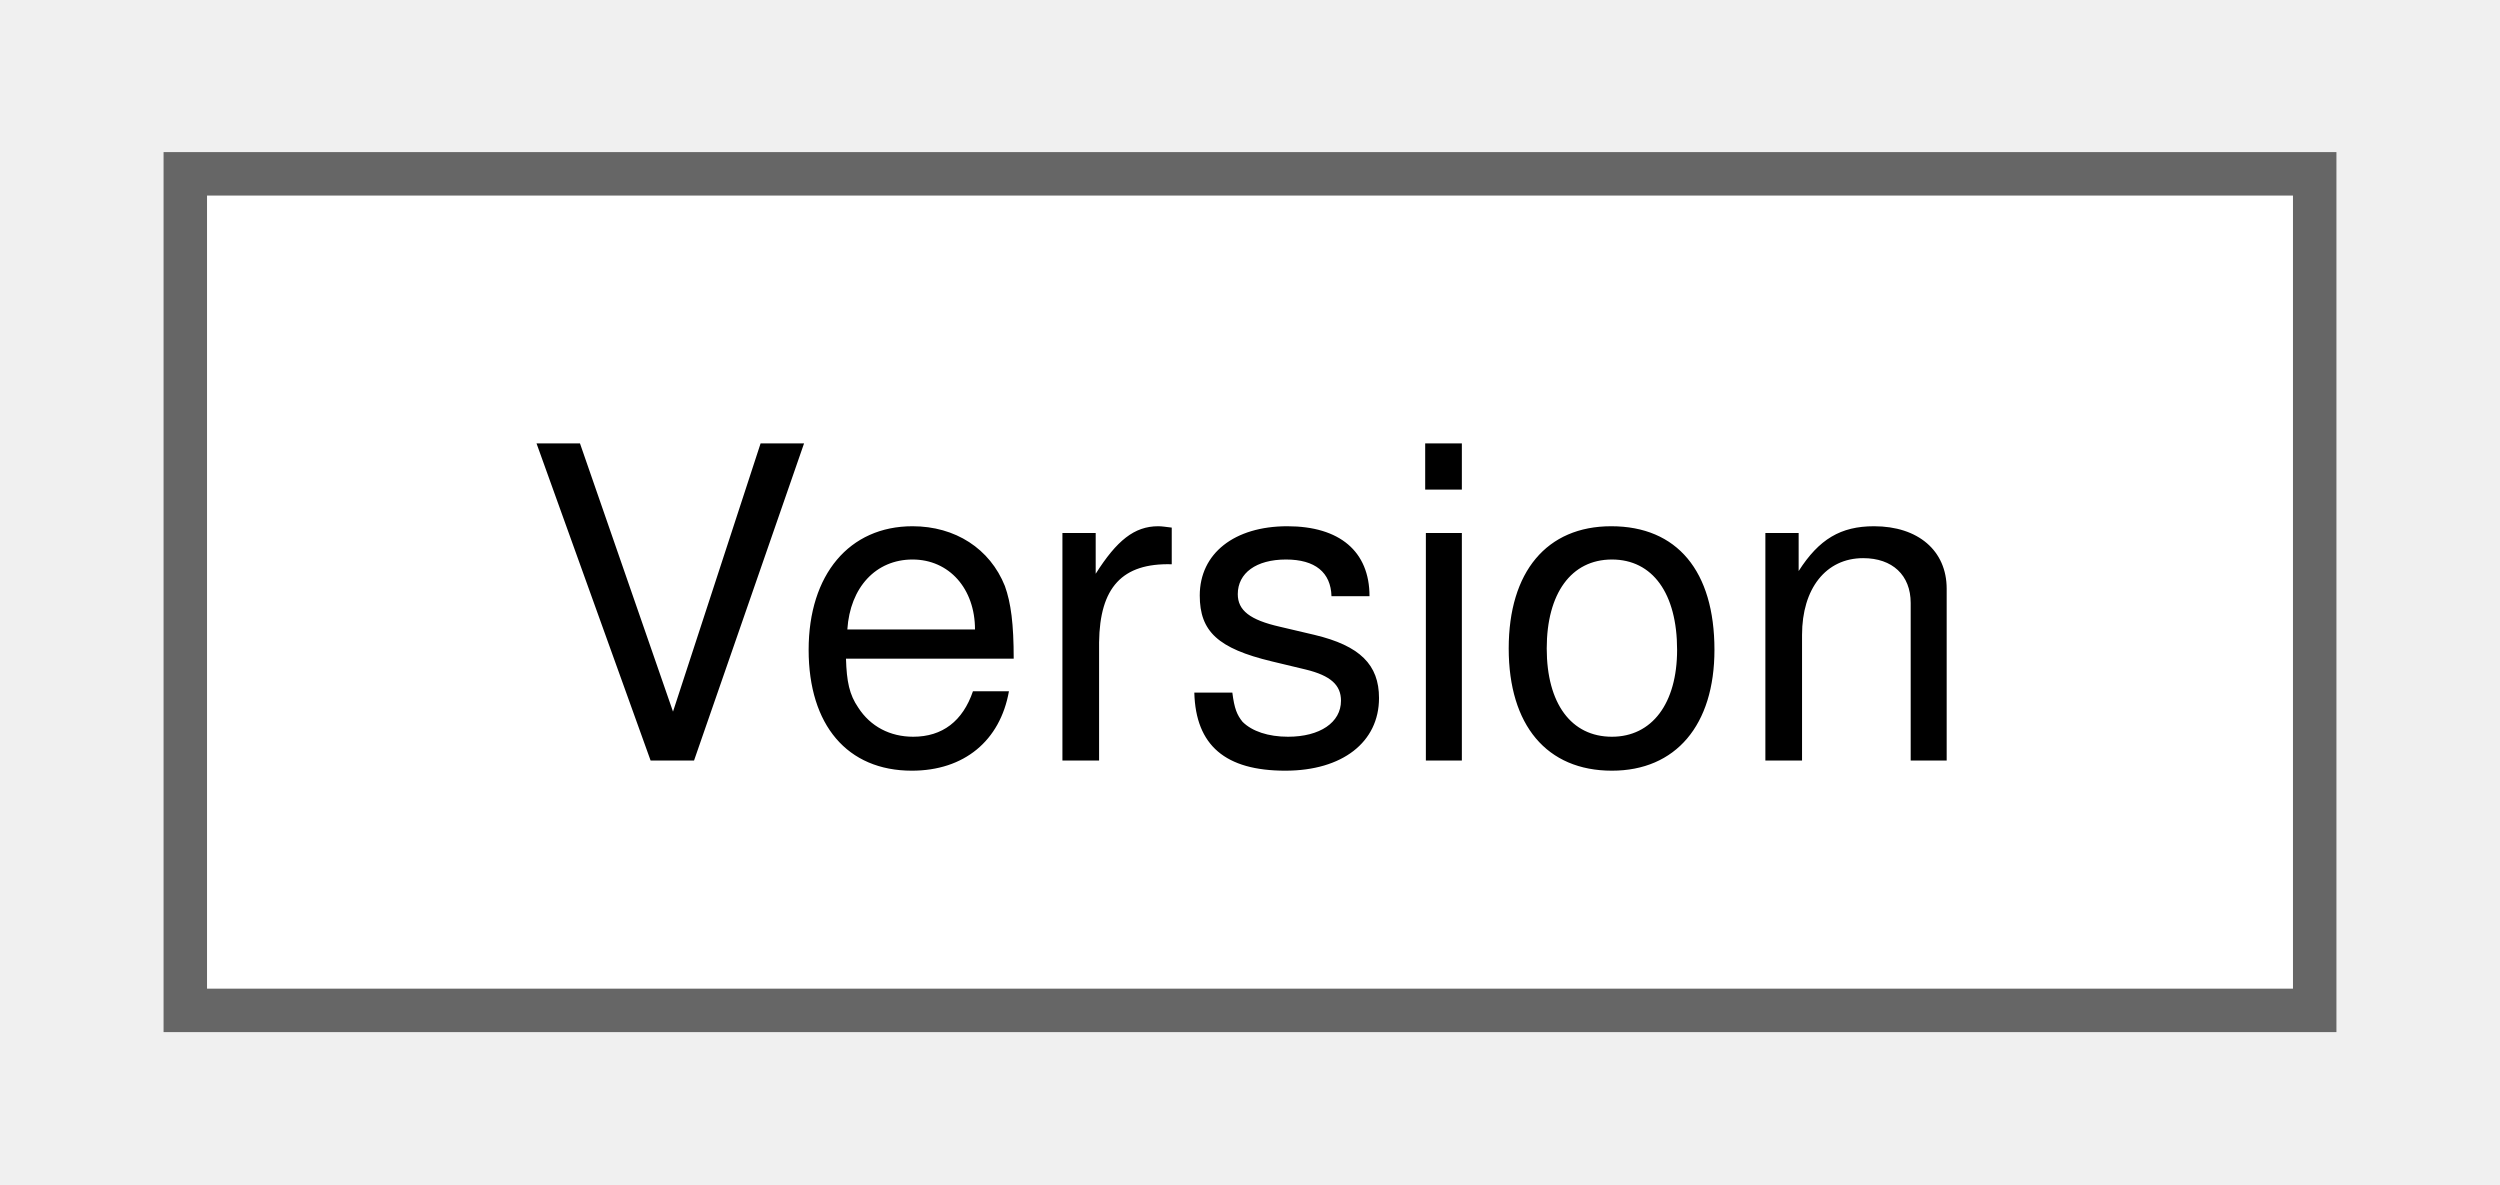
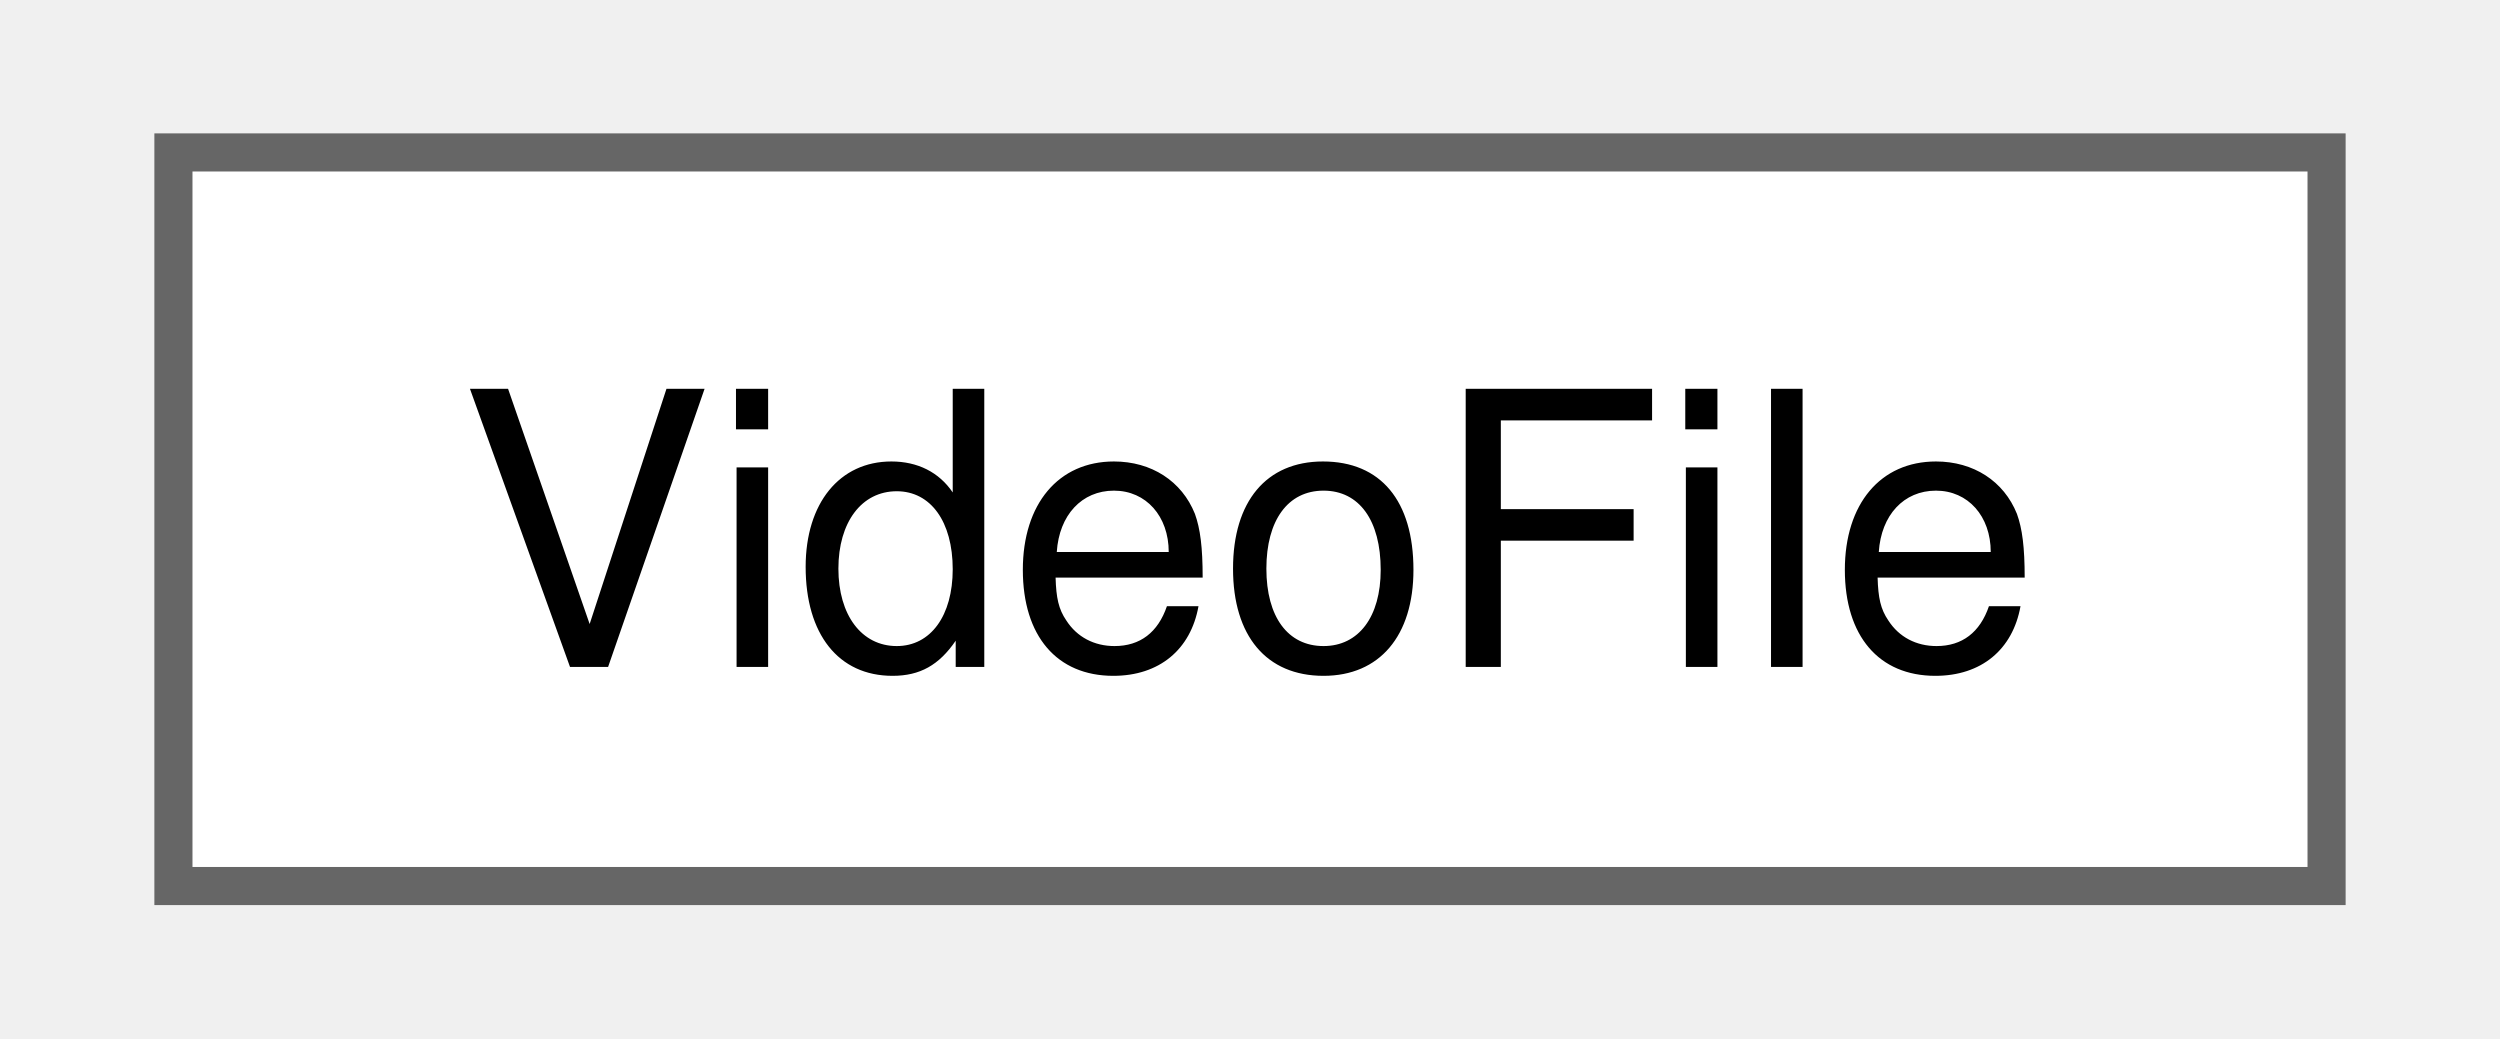
- <svg xmlns="http://www.w3.org/2000/svg" xmlns:xlink="http://www.w3.org/1999/xlink" width="57pt" height="27pt" viewBox="0.00 0.00 57.00 27.25">
+ <svg xmlns="http://www.w3.org/2000/svg" xmlns:xlink="http://www.w3.org/1999/xlink" width="65pt" height="27pt" viewBox="0.00 0.00 64.50 27.25">
  <g id="graph0" class="graph" transform="scale(1 1) rotate(0) translate(4 23.25)">
    <g id="Node000000" class="node">
      <g id="a_Node000000">
-         <a xlink:href="de/d34/class_version.html" target="_top" xlink:title=" ">
-           <polygon fill="white" stroke="#666666" points="49,-19.25 0,-19.25 0,0 49,0 49,-19.25" />
-           <text text-anchor="middle" x="24.5" y="-5.75" font-family="Helvetica,sans-Serif" font-size="10.00">Version</text>
+         <a xlink:href="d0/d23/struct_video_file.html" target="_top" xlink:title=" ">
+           <polygon fill="white" stroke="#666666" points="56.5,-19.25 0,-19.25 0,0 56.5,0 56.5,-19.25" />
+           <text text-anchor="middle" x="28.25" y="-5.75" font-family="Helvetica,sans-Serif" font-size="10.00">VideoFile</text>
        </a>
      </g>
    </g>
  </g>
</svg>
